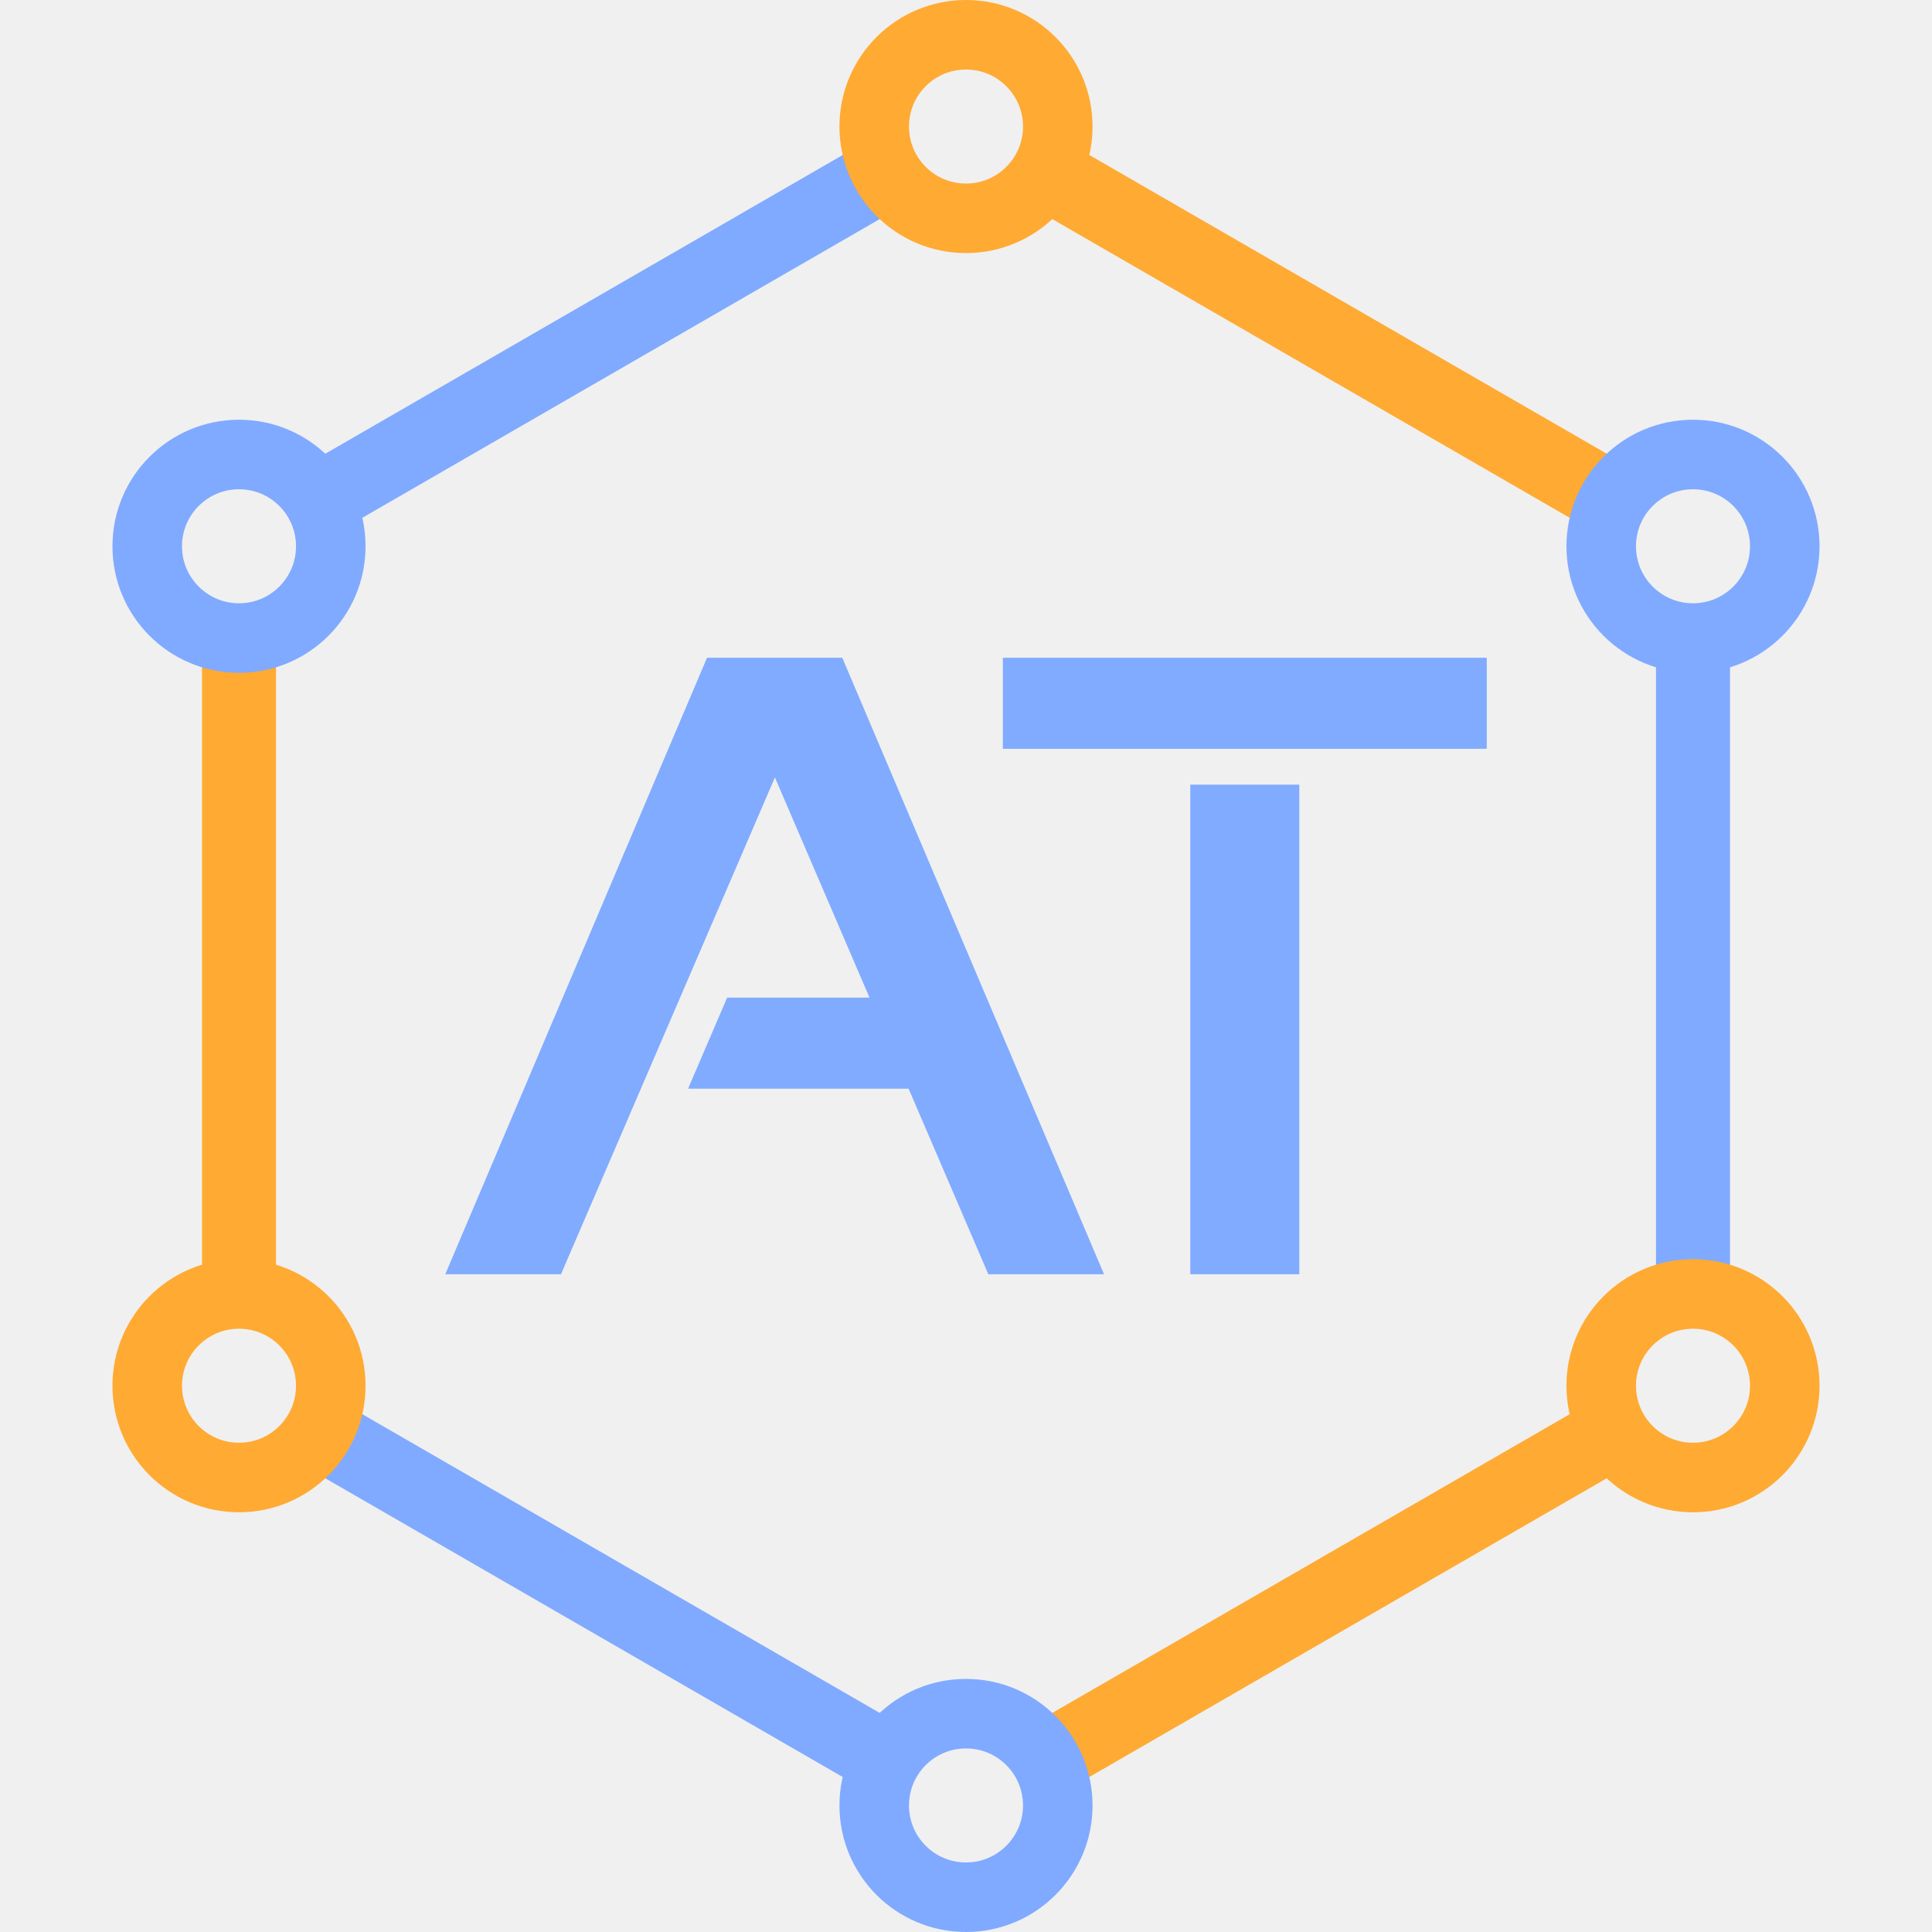
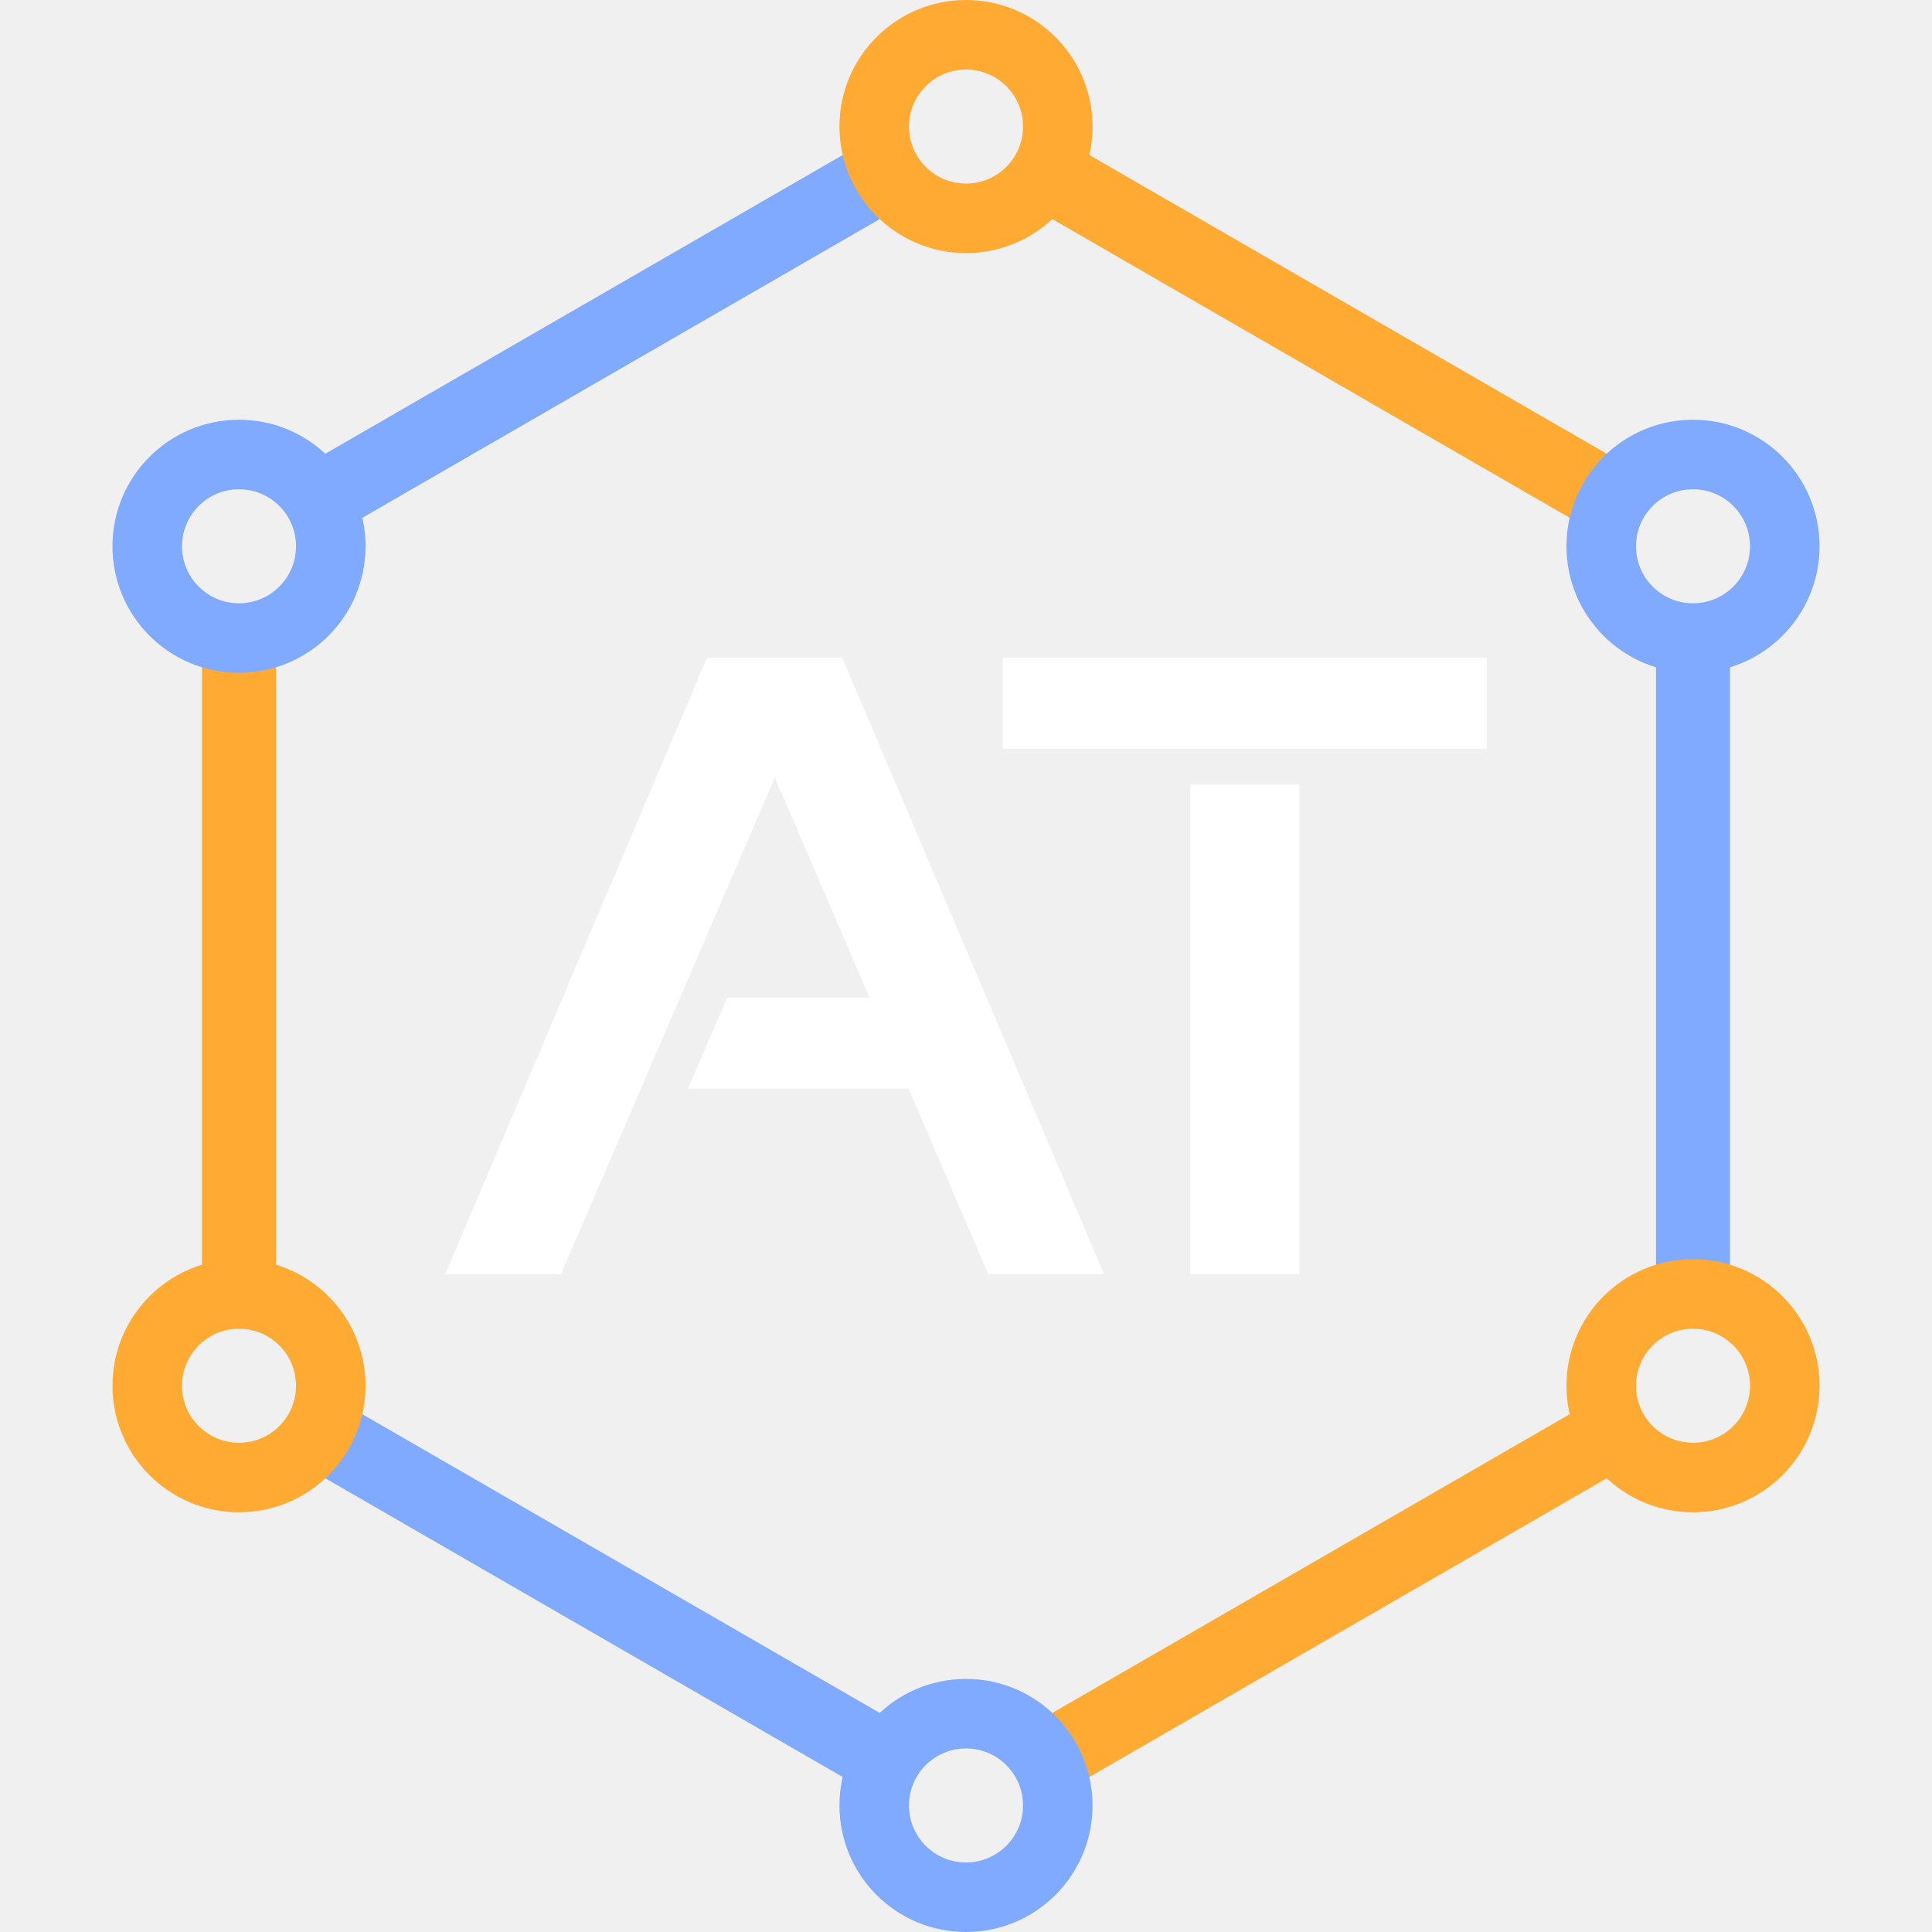
<svg xmlns="http://www.w3.org/2000/svg" width="220.555mm" height="220.555mm" viewBox="0 0 220.555 220.555" version="1.1" id="svg1">
  <defs id="defs1" />
  <g id="layer1" transform="translate(-753.4616,-56.93917)">
    <path id="path2" style="fill:none;stroke:none;stroke-width:0.265;stroke-dasharray:none;fill-opacity:1" d="M 863.739,263.048 780.746,215.133 v -95.832 l 82.993,-47.916 82.993,47.916 v 95.832 z" transform="translate(7.4389272e-6)" />
    <path style="fill:none;stroke:#80aaff;stroke-width:8.448;stroke-linecap:butt;stroke-linejoin:miter;stroke-dasharray:none;stroke-opacity:1" d="m 841.827,76.623 -64.846,37.439" id="path10-7-8-8-8" transform="translate(12.83905)" />
    <path style="fill:none;stroke:#ffaa33;stroke-width:8.448;stroke-linecap:butt;stroke-linejoin:miter;stroke-dasharray:none;stroke-opacity:1" d="m 767.907,129.778 0,74.878" id="path10-7-8-0" transform="translate(12.83905)" />
    <path style="fill:none;stroke:#80aaff;stroke-width:8.448;stroke-linecap:butt;stroke-linejoin:miter;stroke-dasharray:none;stroke-opacity:1" d="m 776.98,220.371 64.846,37.439" id="path10-7-89" transform="translate(12.83905)" />
    <path style="fill:none;stroke:#ffaa33;stroke-width:8.448;stroke-linecap:butt;stroke-linejoin:miter;stroke-dasharray:none;stroke-opacity:1" d="m 924.82,220.371 -64.846,37.439" id="line-3" transform="translate(12.83905)" />
    <path style="stroke:#80aaff;stroke-opacity:1;fill:none;stroke-width:8.448;stroke-linecap:butt;stroke-linejoin:miter;stroke-dasharray:none" d="m 933.893,129.778 0,74.878" id="line-2" transform="translate(12.83905)" />
    <path style="fill:none;stroke:#ffaa33;stroke-width:8.448;stroke-linecap:butt;stroke-linejoin:miter;stroke-dasharray:none;stroke-opacity:1" d="M 859.973,76.623 924.82,114.062" id="line-1" transform="translate(12.83905)" />
    <circle style="fill:none;fill-opacity:1;stroke:#80aaff;stroke-width:7.938;stroke-dasharray:none;stroke-opacity:1" id="path3-9-8" cx="767.907" cy="119.301" r="10.477" transform="translate(12.83905)" />
    <circle style="fill:none;fill-opacity:1;stroke:#ffaa33;stroke-width:7.938;stroke-dasharray:none;stroke-opacity:1" id="circle-5" cx="767.907" cy="215.133" r="10.477" transform="translate(12.83905)" />
    <circle style="fill:none;fill-opacity:1;stroke:#80aaff;stroke-width:7.938;stroke-dasharray:none;stroke-opacity:1" id="path3-9-4" cx="850.9" cy="263.048" r="10.477" transform="translate(12.83905)" />
    <circle style="fill:none;fill-opacity:1;stroke:#ffaa33;stroke-width:7.938;stroke-dasharray:none;stroke-opacity:1" id="path3-9" cx="933.893" cy="215.133" r="10.477" transform="translate(12.83905)" />
    <circle style="stroke:#80aaff;stroke-opacity:1;fill:none;fill-opacity:1;stroke-width:7.938;stroke-dasharray:none" id="circle-2" cx="933.893" cy="119.301" r="10.477" transform="translate(12.83905)" />
    <circle style="fill:none;fill-opacity:1;stroke:#ffaa33;stroke-width:7.938;stroke-dasharray:none;stroke-opacity:1" id="circle-1" cy="71.385" cx="850.9" r="10.477" transform="translate(12.83905)" />
-     <path id="text12" style="font-size:400px;line-height:1.25;font-family:Anta;-inkscape-font-specification:Anta;text-align:center;letter-spacing:-30px;word-spacing:0px;text-anchor:middle;white-space:pre;fill:#80abff;stroke-width:0.276;fill-opacity:1" d="m 834.175,132.027 -29.882,70.379 h 13.209 l 24.422,-56.719 10.802,25.143 h -16.254 l -4.462,10.393 h 25.177 l 9.1,21.183 h 13.209 L 849.614,132.027 Z m 33.772,0 v 10.394 h 55.24 V 132.027 Z m 21.397,14.485 v 55.894 h 12.446 v -55.894 z" />
+     <path id="text12" style="font-size:400px;line-height:1.25;font-family:Anta;-inkscape-font-specification:Anta;text-align:center;letter-spacing:-30px;word-spacing:0px;text-anchor:middle;white-space:pre;fill:#ffffff;stroke-width:0.276;fill-opacity:1" d="m 834.175,132.027 -29.882,70.379 h 13.209 l 24.422,-56.719 10.802,25.143 h -16.254 l -4.462,10.393 h 25.177 l 9.1,21.183 h 13.209 L 849.614,132.027 Z m 33.772,0 v 10.394 h 55.24 V 132.027 Z m 21.397,14.485 v 55.894 h 12.446 v -55.894 z" />
  </g>
</svg>
